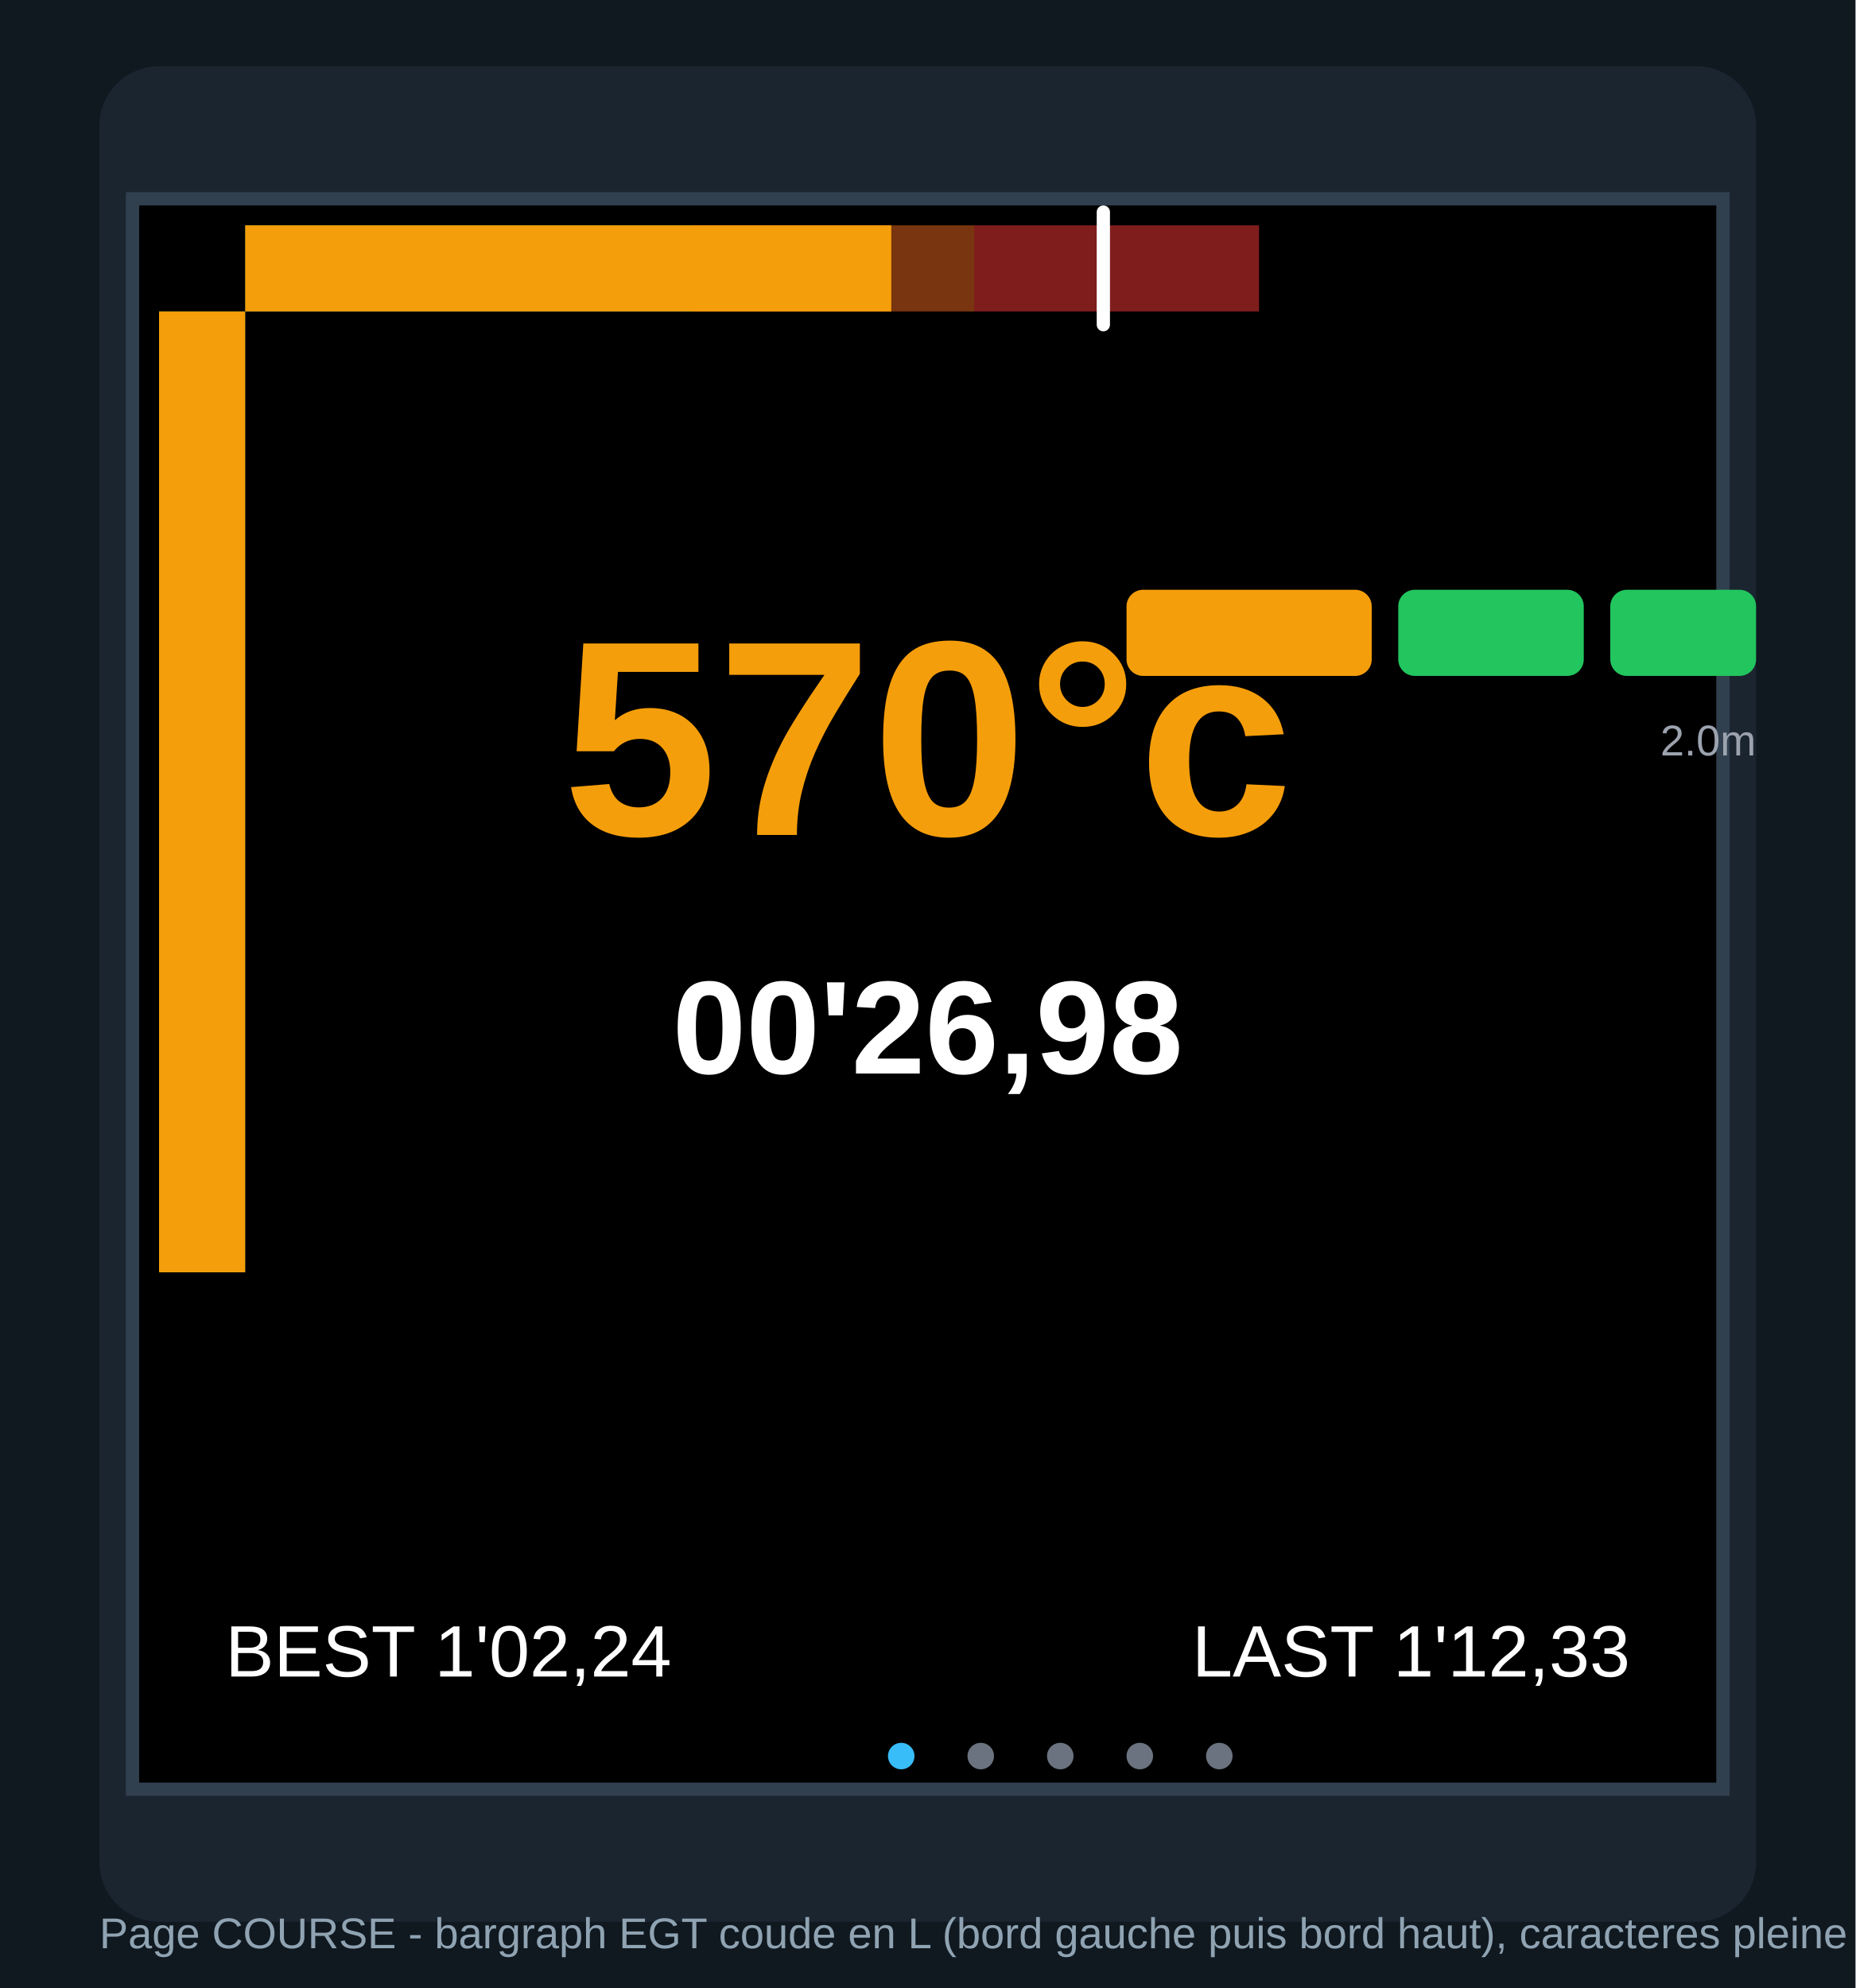
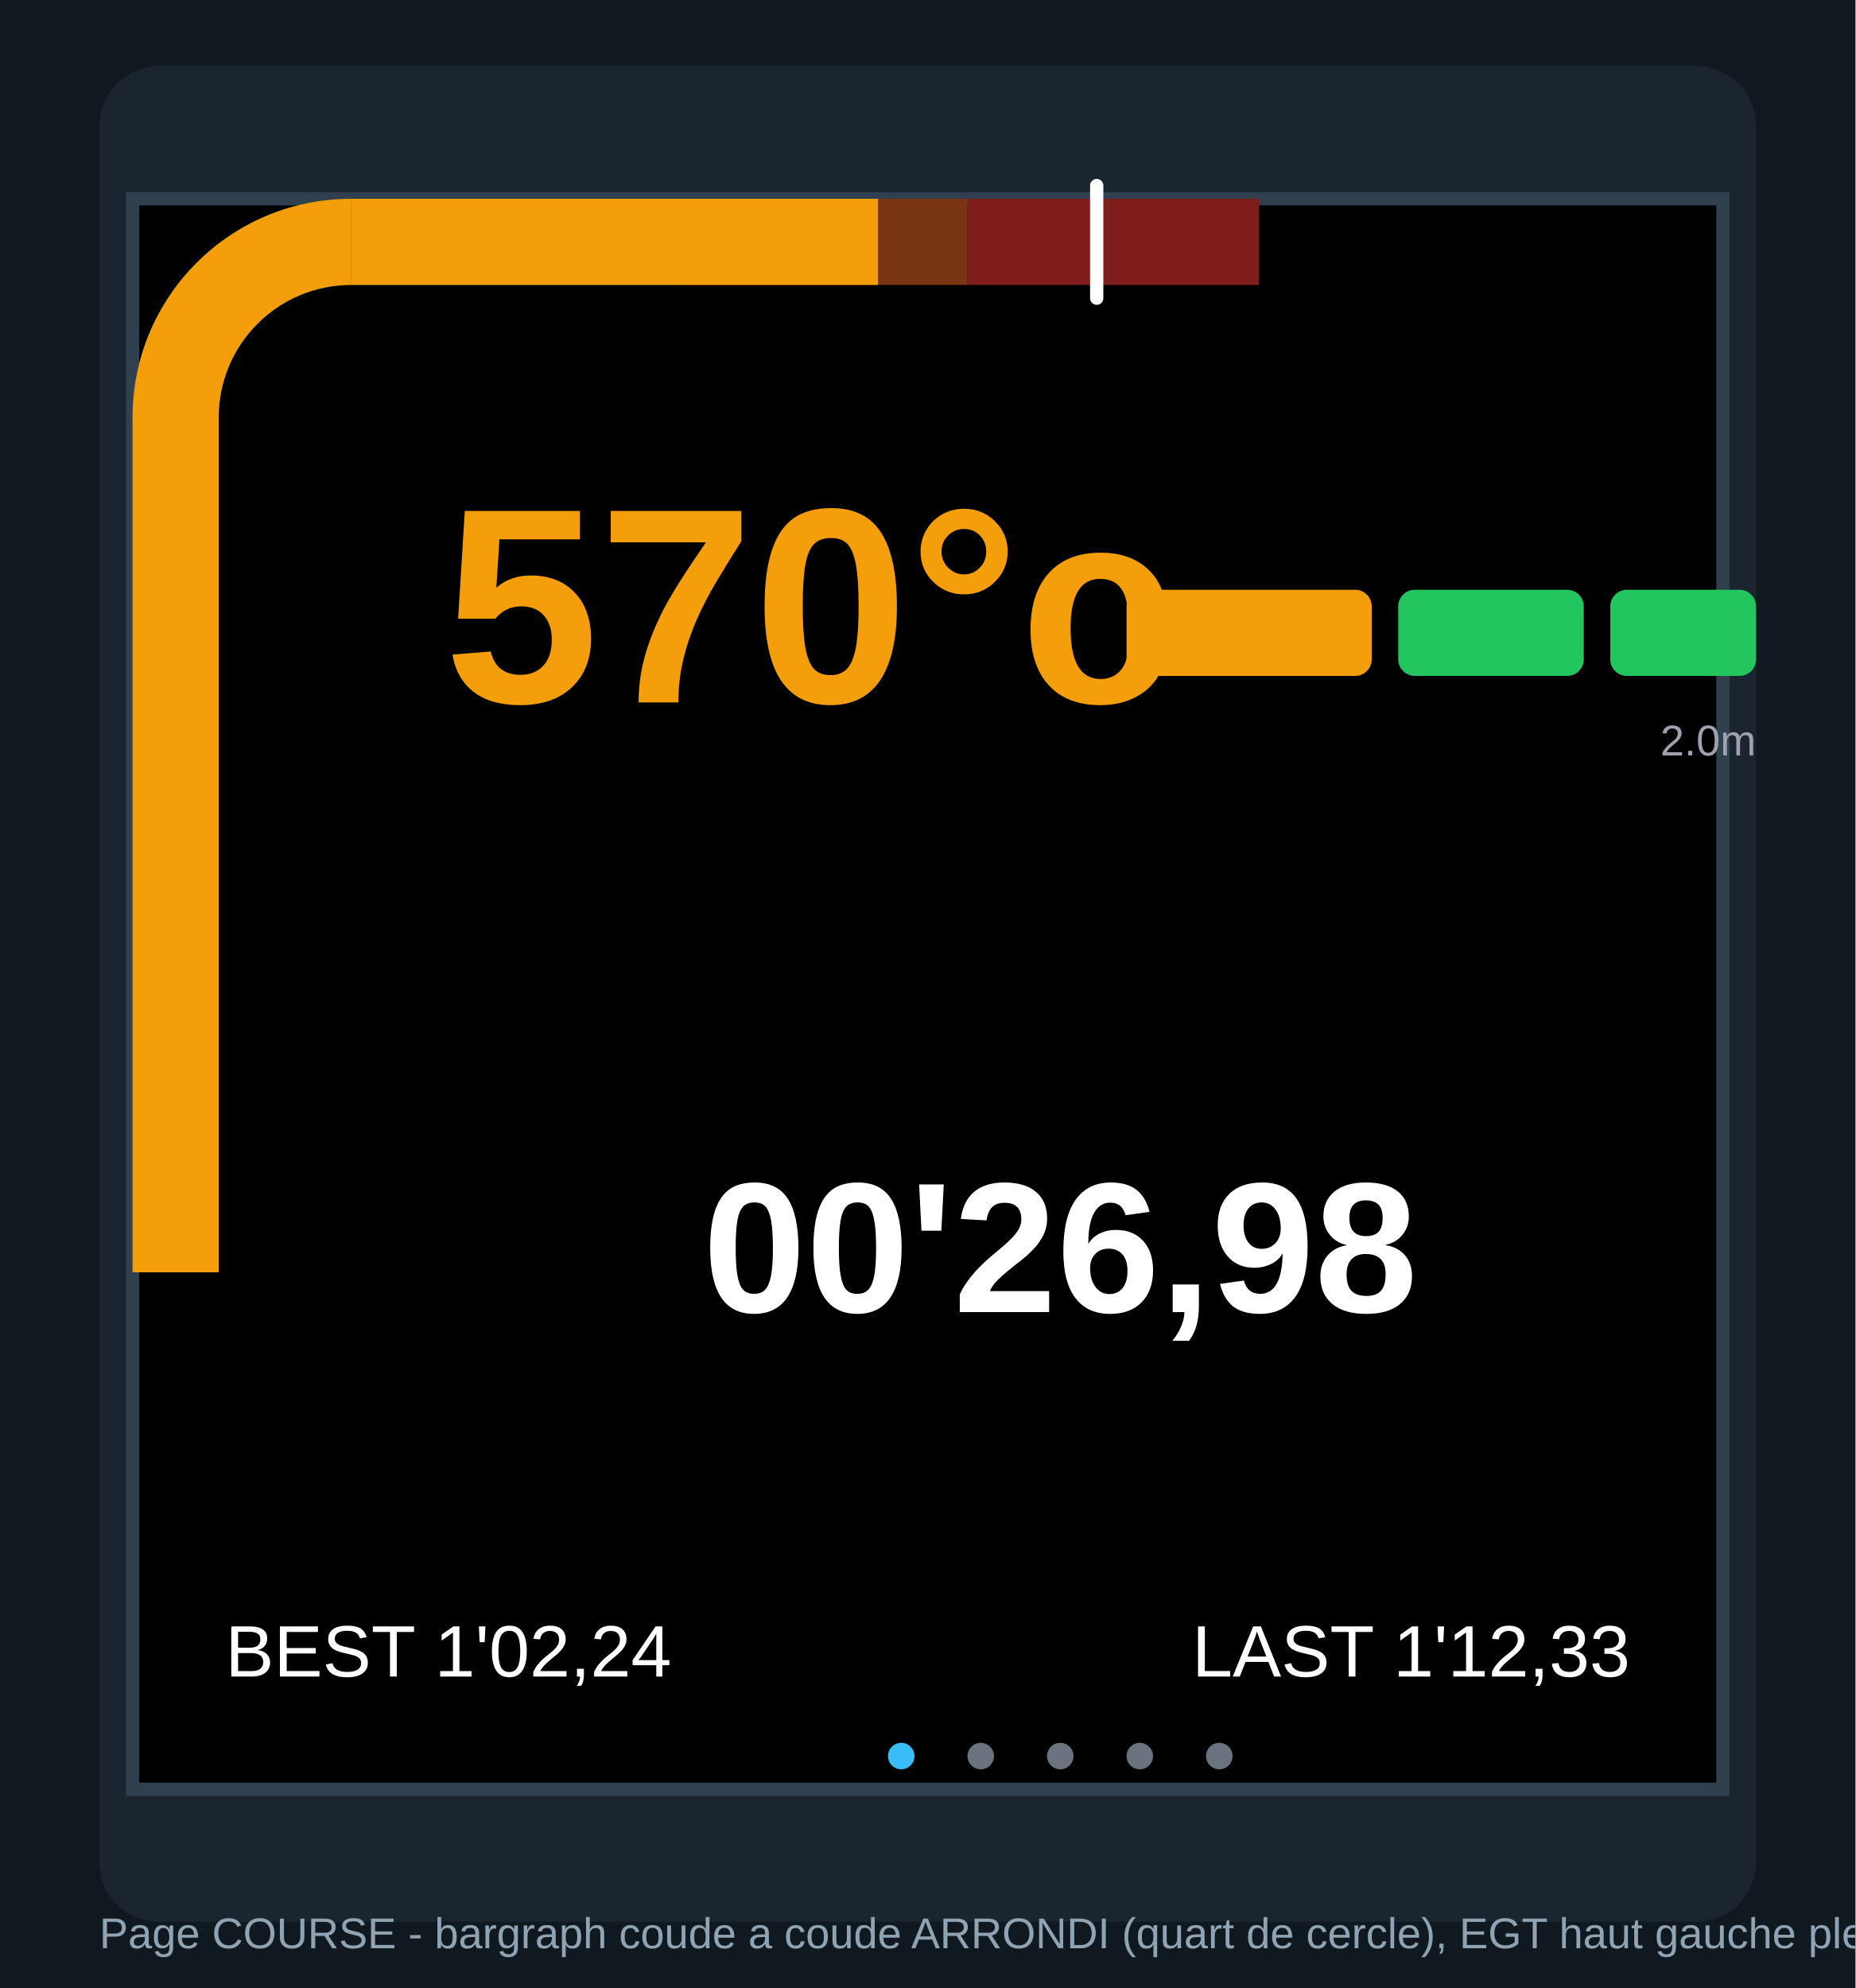
<svg xmlns="http://www.w3.org/2000/svg" width="560" height="600" viewBox="0 0 560 600">
  <rect width="560" height="600" fill="#101820" />
  <rect x="30" y="20" width="500" height="560" rx="18" fill="#1b2530" />
  <rect x="40" y="60" width="480" height="480" fill="#000000" />
  <rect x="40" y="60" width="480" height="480" fill="none" stroke="#31404f" stroke-width="4" />
-   <rect x="48" y="94" width="26" height="290" fill="#14532D" />
-   <rect x="74" y="68" width="135" height="26" fill="#14532D" />
-   <rect x="209" y="68" width="85" height="26" fill="#78350F" />
-   <rect x="294" y="68" width="86" height="26" fill="#7F1D1D" />
-   <rect x="74" y="68" width="195" height="26" fill="#F59E0B" />
-   <rect x="48" y="94" width="26" height="290" fill="#F59E0B" />
-   <rect x="331" y="62" width="4" height="38" rx="2" fill="#FFFFFF" />
+   <rect x="40" y="126" width="26" height="258" fill="#14532D" />
+   <path d="M 40,126 A 66,66 0 0 1 106,60 L 106,86 A 40,40 0 0 0 66,126 Z" fill="#14532D" opacity="1.0" />
+   <rect x="106" y="60" width="98" height="26" fill="#14532D" />
+   <rect x="204" y="60" width="88" height="26" fill="#78350F" />
+   <rect x="292" y="60" width="88" height="26" fill="#7F1D1D" />
+   <path d="M 40,126 A 66,66 0 0 1 106,60 L 106,86 A 40,40 0 0 0 66,126 Z" fill="#F59E0B" opacity="1.0" />
+   <rect x="106" y="60" width="159" height="26" fill="#F59E0B" />
+   <rect x="40" y="126" width="26" height="258" fill="#F59E0B" />
+   <rect x="329" y="54" width="4" height="38" rx="2" fill="#FFFFFF" />
  <rect x="340" y="178" width="74" height="26" rx="5" fill="#F59E0B" />
  <text x="377" y="196" fill="None" font-weight="bold" font-size="14" text-anchor="middle" font-family="Montserrat, Arial, sans-serif">7 sats</text>
  <rect x="422" y="178" width="56" height="26" rx="5" fill="#22C55E" />
  <text x="450" y="196" fill="None" font-weight="bold" font-size="14" text-anchor="middle" font-family="Montserrat, Arial, sans-serif">SD ok</text>
  <rect x="486" y="178" width="44" height="26" rx="5" fill="#22C55E" />
  <text x="508" y="196" fill="None" font-weight="bold" font-size="14" text-anchor="middle" font-family="Montserrat, Arial, sans-serif">BLE</text>
  <text x="530" y="228" fill="#9CA3AF" font-size="13" text-anchor="end" font-family="Montserrat, Arial, sans-serif">2.0m</text>
-   <text x="280" y="252" fill="#F59E0B" font-size="84" font-weight="bold" text-anchor="middle" font-family="Montserrat, Arial, sans-serif">570°c</text>
-   <text x="280" y="324" fill="#FFFFFF" font-size="40" font-weight="bold" text-anchor="middle" font-family="Montserrat, Arial, sans-serif">00'26,98</text>
+   <text x="134" y="212" fill="#F59E0B" font-size="84" font-weight="bold" font-family="Montserrat, Arial, sans-serif">570°c</text>
+   <text x="320" y="396" fill="#FFFFFF" font-size="56" font-weight="bold" text-anchor="middle" font-family="Montserrat, Arial, sans-serif">00'26,98</text>
  <text x="68" y="506" fill="#FFFFFF" font-size="22" font-family="Montserrat, Arial, sans-serif">BEST   1'02,24</text>
  <text x="492" y="506" fill="#FFFFFF" font-size="22" text-anchor="end" font-family="Montserrat, Arial, sans-serif">LAST   1'12,33</text>
  <circle cx="272" cy="530" r="4" fill="#38BDF8" />
  <circle cx="296" cy="530" r="4" fill="#6B7280" />
  <circle cx="320" cy="530" r="4" fill="#6B7280" />
  <circle cx="344" cy="530" r="4" fill="#6B7280" />
  <circle cx="368" cy="530" r="4" fill="#6B7280" />
-   <text x="30" y="588" fill="#8fa3b2" font-size="13" font-family="Montserrat, Arial, sans-serif">Page COURSE - bargraph EGT coude en L (bord gauche puis bord haut), caracteres pleine largeur, badges GPS/SD/BLE, BEST/LAST</text>
+   <text x="30" y="588" fill="#8fa3b2" font-size="13" font-family="Montserrat, Arial, sans-serif">Page COURSE - bargraph coude a coude ARRONDI (quart de cercle), EGT haut gauche pleine echelle, chrono centre, badges GPS/SD/BLE</text>
</svg>
